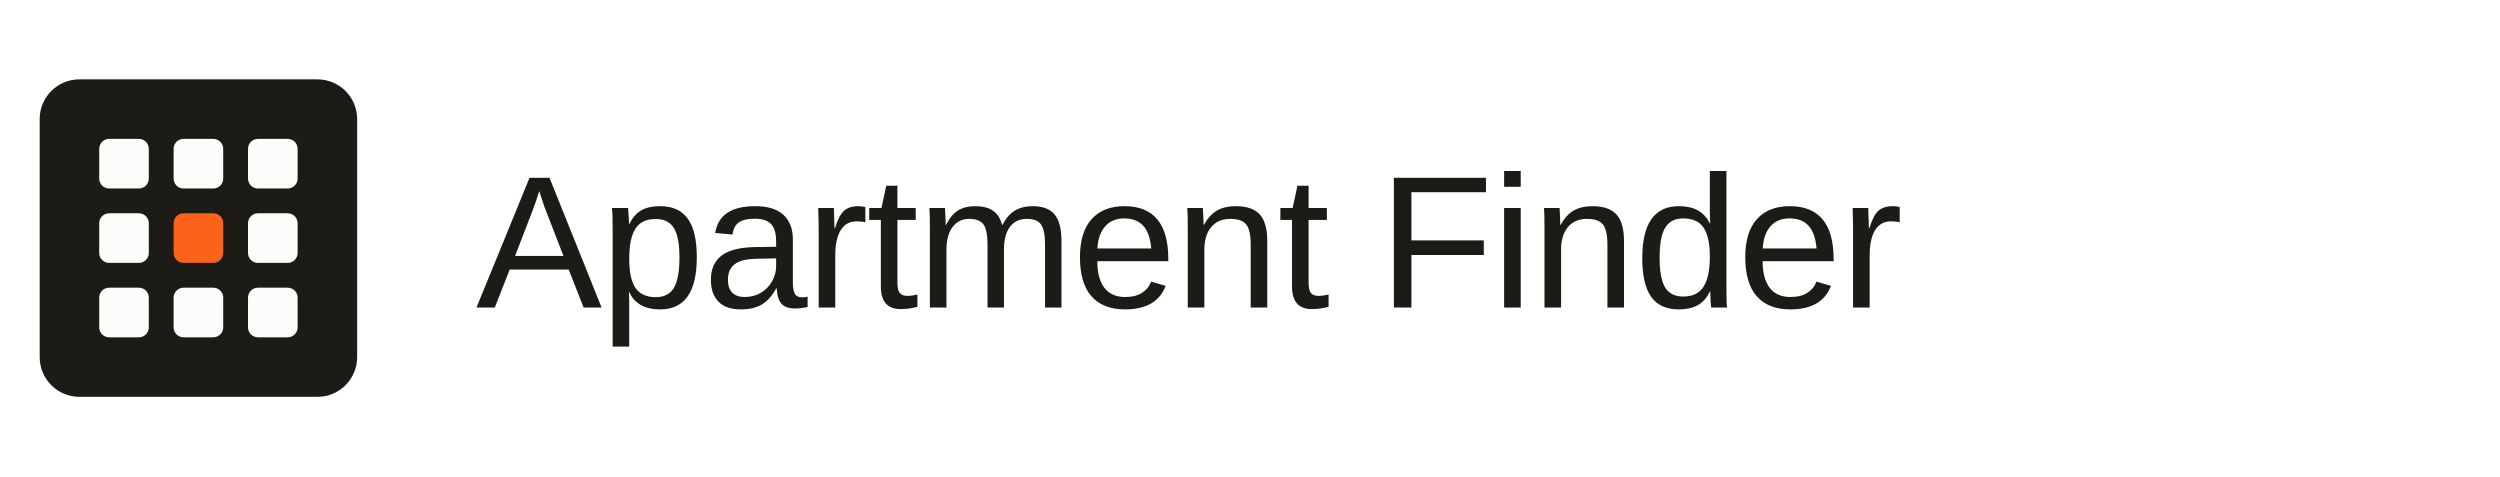
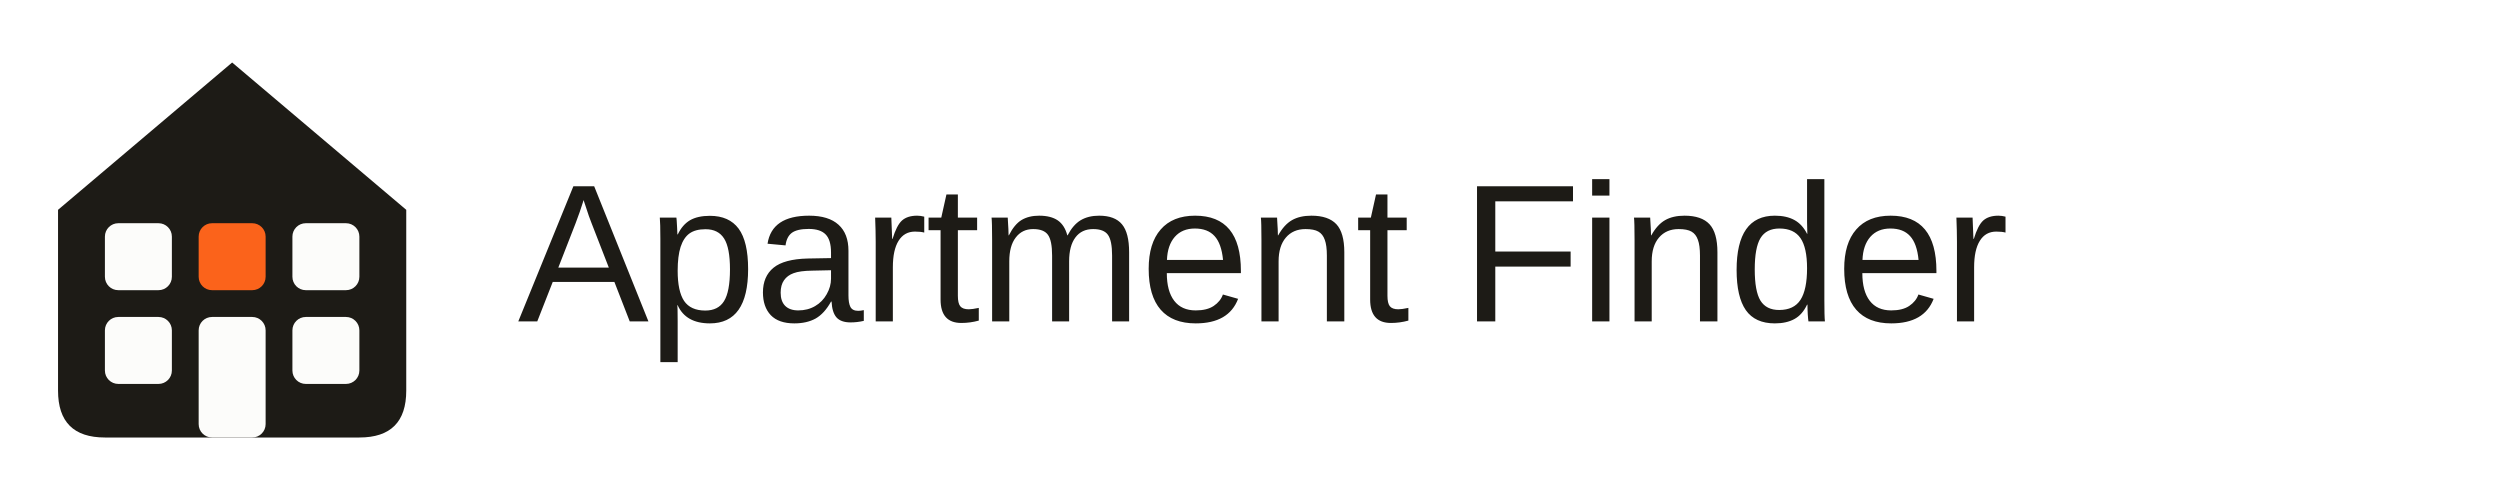
- <svg xmlns="http://www.w3.org/2000/svg" viewBox="0 0 252 48">
-   <g transform="translate(4,8) scale(0.5)">
-     <rect width="64" height="64" rx="8" fill="#1D1B16" />
+ <svg xmlns="http://www.w3.org/2000/svg" viewBox="0 0 280 56">
+   <g transform="translate(2,4) scale(0.75)">
+     <path d="M32 4 L58 26 V53 Q58 60 51 60 H13 Q6 60 6 53 V26 Z" fill="#1D1B16" />
    <g fill="#FCFCFA">
-       <rect x="12" y="12" width="10" height="10" rx="2" />
-       <rect x="27" y="12" width="10" height="10" rx="2" />
-       <rect x="42" y="12" width="10" height="10" rx="2" />
-       <rect x="12" y="27" width="10" height="10" rx="2" />
-       <rect x="27" y="27" width="10" height="10" rx="2" fill="#FB631B" />
-       <rect x="42" y="27" width="10" height="10" rx="2" />
-       <rect x="12" y="42" width="10" height="10" rx="2" />
-       <rect x="27" y="42" width="10" height="10" rx="2" />
-       <rect x="42" y="42" width="10" height="10" rx="2" />
+       <rect x="13" y="28" width="10" height="10" rx="2" />
+       <rect x="27" y="28" width="10" height="10" rx="2" fill="#FB631B" />
+       <rect x="41" y="28" width="10" height="10" rx="2" />
+       <rect x="13" y="42" width="10" height="10" rx="2" />
+       <rect x="41" y="42" width="10" height="10" rx="2" />
+       <rect x="27" y="42" width="10" height="18" rx="2" />
    </g>
  </g>
-   <text x="48" y="31" font-family="Geist, 'Helvetica Neue', Arial, sans-serif" font-size="19" font-weight="500" letter-spacing="-0.2" fill="#1D1B16">Apartment Finder</text>
+   <text x="58" y="36" font-family="Geist, 'Helvetica Neue', Arial, sans-serif" font-size="22" font-weight="500" letter-spacing="-0.2" fill="#1D1B16">Apartment Finder</text>
</svg>
